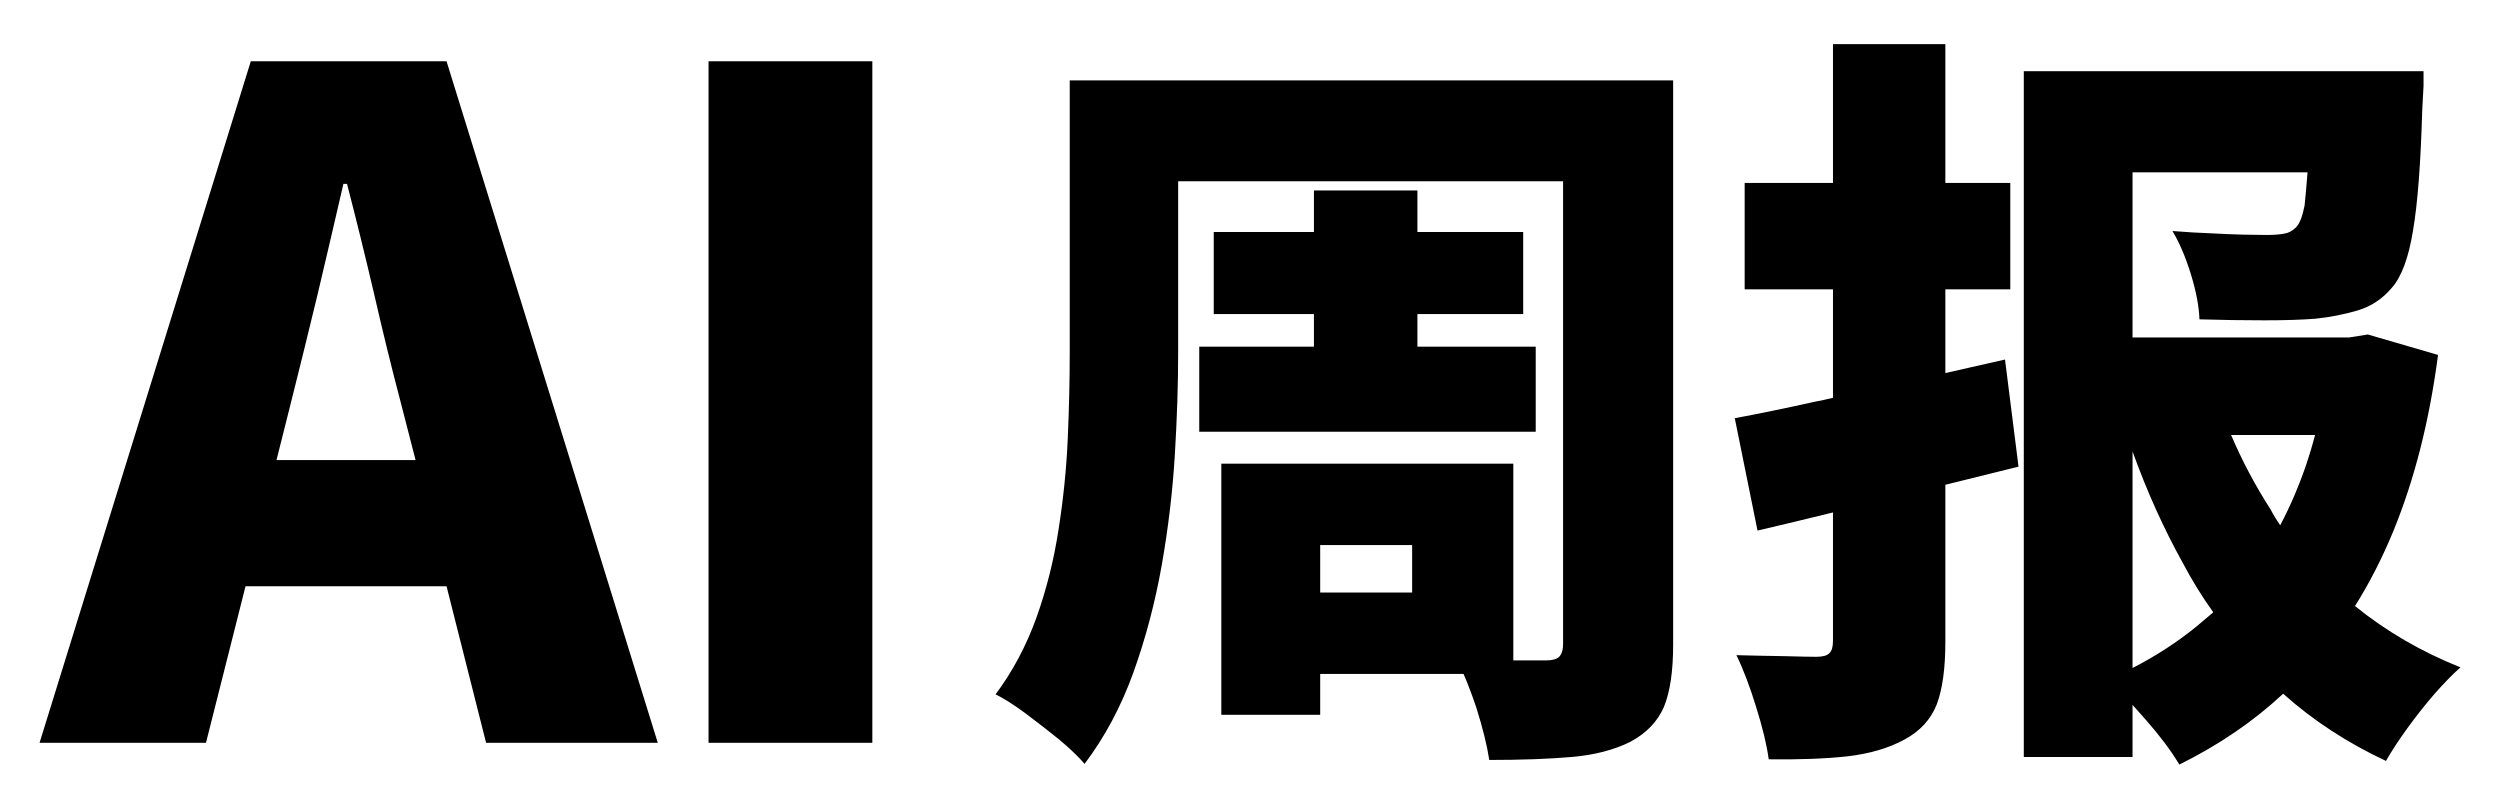
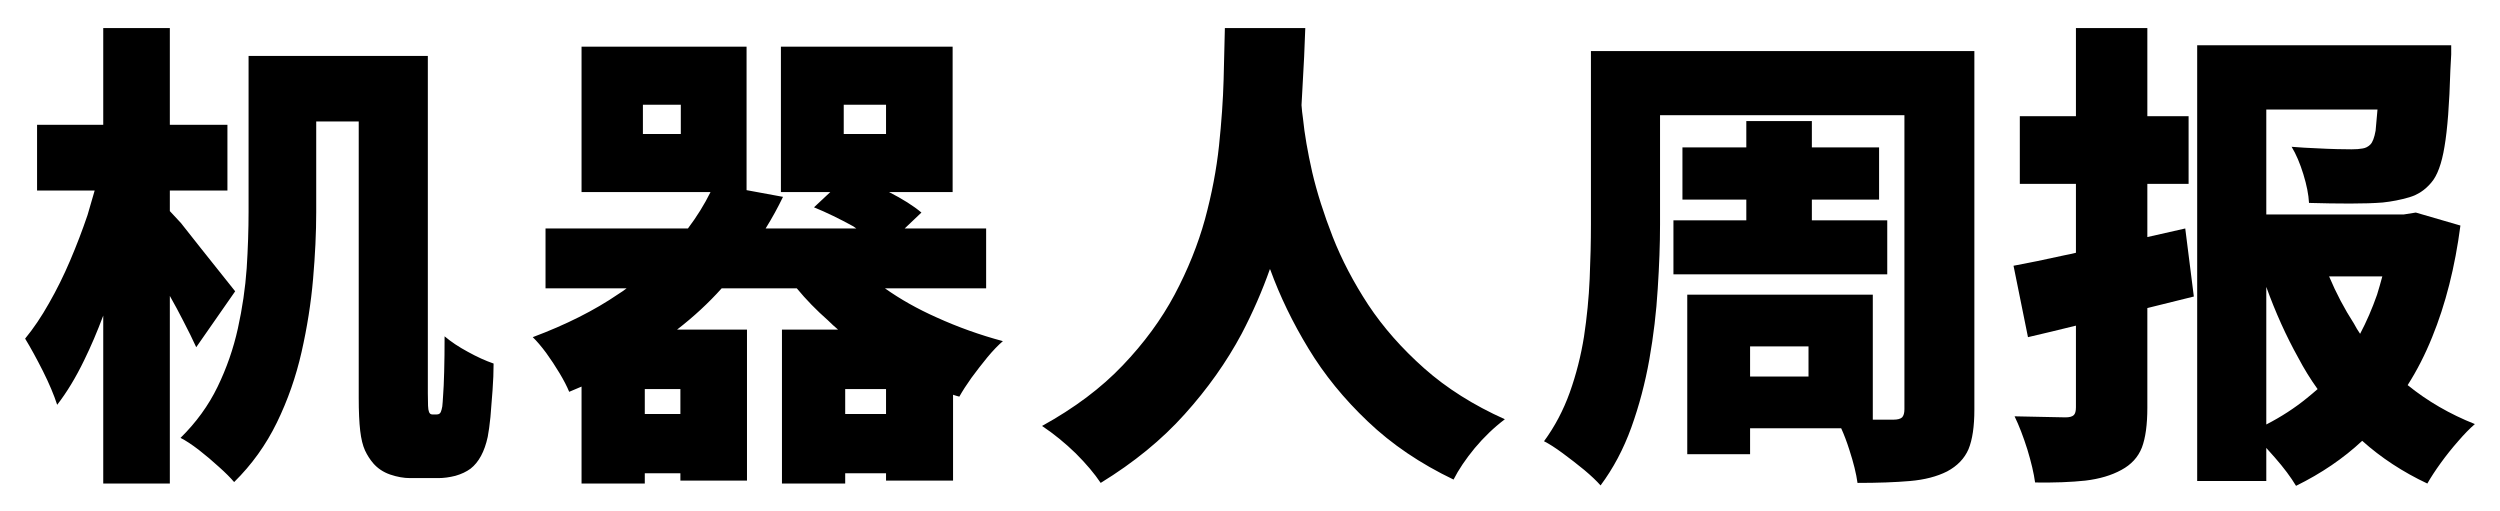
- <svg xmlns="http://www.w3.org/2000/svg" viewBox="0 -122.0 758.6 244.0">
-   <path id="accent" d="M62.5 103.4L12 103.4L76.1-103.4L135.5-103.4L199.6 103.4L147.5 103.4L135.5 55.9L74.5 55.9L62.5 103.4ZM83.9 17.6L126.1 17.6L121.6 0.1Q117.5-15.4 113.5-32.9Q109.4-50.4 105.3-66.2L105.3-66.2L104.2-66.2Q100.5-50.1 96.4-32.8Q92.2-15.4 88.3 0.1L88.3 0.1L83.9 17.6Z M264.7 103.4L215.0 103.4L215.0-103.4L264.7-103.4L264.7 103.4Z" />
-   <path id="ink" d="M324.6-14.8L324.6-97.6L507.7-97.6L507.7 73.6Q507.7 85.7 504.9 92.5Q502.0 99.2 494.7 103.1L494.7 103.1Q487.3 106.8 476.9 107.7Q466.5 108.6 451.9 108.6L451.9 108.6Q450.9 102.0 448.0 92.8L448.0 92.8Q446.1 87.1 444.1 82.5L444.1 82.5L400.6 82.5L400.6 94.9L370.6 94.9L370.6 18.7L459.2 18.7L459.2 78.4Q461.0 78.4 462.6 78.4L462.6 78.4L469.0 78.4Q472.0 78.4 473.1 77.3Q474.3 76.1 474.3 73.4L474.3 73.4L474.3-67.0L357.5-67.0L357.5-14.8Q357.5-0.8 356.5 15.9Q355.5 32.6 352.5 49.6Q349.5 66.5 343.9 82.1Q338.3 97.6 329.1 109.8L329.1 109.8Q326.4 106.6 321.4 102.4Q316.3 98.3 311.1 94.4Q305.8 90.5 302.1 88.7L302.1 88.7Q309.9 78.2 314.5 65.4Q319.1 52.5 321.2 38.7Q323.4 24.8 324.0 11.1Q324.6-2.6 324.6-14.8L324.6-14.8ZM368.3-26.7L368.3-51.6L398.7-51.6L398.7-64.2L430.1-64.2L430.1-51.6L462.2-51.6L462.2-26.7L430.1-26.7L430.1-16.8L466.0-16.8L466.0 9.0L363.9 9.0L363.9-16.8L398.7-16.8L398.7-26.7L368.3-26.7ZM400.6 43.4L400.6 57.8L428.5 57.8L428.5 43.4L400.6 43.4Z M614.1 107.7L614.1-100.4L735.4-100.4L735.4-96.0Q735.2-91.5 735.0-88.5L735.0-88.5Q734.3-64.2 732.2-52.0Q730.2-39.7 725.8-34.7Q721.5-29.6 715.4-27.8Q709.3-26.0 702.7-25.3L702.7-25.3Q696.5-24.8 687.1-24.8Q677.7-24.8 667.4-25.1L667.4-25.1Q667.2-31.0 664.8-38.8Q662.4-46.6 659.2-51.9L659.2-51.9Q665.4-51.4 670.9-51.2Q676.4-50.9 680.8-50.8Q685.3-50.7 687.8-50.7L687.8-50.7Q691.0-50.7 693.1-51.1Q695.1-51.4 696.7-53.0Q698.3-54.6 699.3-59.6L699.3-59.6Q699.7-63.3 700.2-69.7L700.2-69.7L647.1-69.7L647.1-19.6L712.8-19.6L718.5-20.5L739.8-14.3Q735.9 15.5 726.3 39.0L726.3 39.0Q721.2 51.4 714.6 61.9L714.6 61.9Q728.8 73.4 746.6 80.5L746.6 80.5Q743.0 83.7 738.6 88.7Q734.3 93.7 730.4 99.1Q726.5 104.5 724.0 108.9L724.0 108.9Q706.3 100.6 692.8 88.5L692.8 88.5Q679.3 101.1 661.3 110L661.3 110Q657.6 103.8 651.2 96.5L651.2 96.5Q649.1 94.2 647.1 91.9L647.1 91.9L647.1 107.7L614.1 107.7ZM533.3 39.0L526.4 4.9Q537.2 2.9 550.7-0.1L550.7-0.1Q553.4-0.6 556.2-1.3L556.2-1.3L556.2-34.2L529.4-34.2L529.4-66.5L556.2-66.5L556.2-108.6L590.3-108.6L590.3-66.5L610.0-66.5L610.0-34.2L590.3-34.2L590.3-8.8Q599.4-10.9 608.4-12.9L608.4-12.9L612.5 19.6Q601.5 22.3 590.3 25.1L590.3 25.1L590.3 72.7Q590.3 84.8 587.7 91.7Q585.0 98.6 577.9 102.4Q570.8 106.3 560.6 107.5Q550.4 108.6 536.7 108.4L536.7 108.4Q535.8 101.8 532.9 92.6Q530.1 83.4 526.9 76.8L526.9 76.8Q534.0 77.0 541.3 77.1Q548.6 77.3 551.1 77.3L551.1 77.3Q554.1 77.3 555.1 76.2Q556.2 75.2 556.2 72.5L556.2 72.5L556.2 33.5Q544.0 36.5 533.3 39.0L533.3 39.0ZM671.6 63.8L671.6 63.8Q666.5 56.7 662.4 48.9L662.4 48.9Q653.7 33.3 647.1 15.0L647.1 15.0L647.1 80.7Q657.8 75.2 666.5 68.1L666.5 68.1Q669.0 66.0 671.6 63.8ZM702.5 10.0L677.0 10.0Q682.1 21.9 689.0 32.6L689.0 32.6Q690.3 35.1 691.9 37.4L691.9 37.4Q696.5 28.7 699.9 18.7L699.9 18.7Q701.3 14.5 702.5 10.0L702.5 10.0Z" />
+ <svg xmlns="http://www.w3.org/2000/svg" viewBox="0 -122.0 1193.8 244.0">
+   <path id="accent" d="M118.7-20.9L118.7-95.3L204.3-95.3L204.3 65.8Q204.3 69.7 204.4 71.8Q204.5 73.8 204.8 74.5L204.8 74.5Q205.2 75.9 206.4 75.9L206.4 75.9L208.6 75.9Q210.0 75.9 210.5 74.7L210.5 74.7Q210.9 73.8 211.2 72.1Q211.4 70.4 211.6 66.7Q211.9 63.1 212.1 55.6Q212.3 48.2 212.3 38.6L212.3 38.6Q216.9 42.5 223.4 46.0Q229.9 49.6 235.7 51.6L235.7 51.6Q235.7 57.6 235.2 64.4Q234.7 71.3 234.2 77.1Q233.6 83.0 232.9 86.6L232.9 86.6Q230.6 97.2 224.7 101.8L224.7 101.8Q221.7 104.0 217.5 105.2Q213.2 106.3 209.3 106.3L209.3 106.3L195.8 106.3Q191.3 106.3 186.3 104.6Q181.4 102.9 178.2 99.2L178.2 99.2Q175.9 96.5 174.3 93.1Q172.7 89.6 172.0 83.7Q171.3 77.7 171.3 67.9L171.3 67.9L171.3-64.0L151.0-64.0L151.0-20.7Q151.0-6.1 149.5 11.2Q148.0 28.5 144.0 46.1Q140.0 63.8 132.2 79.8Q124.4 95.8 111.8 108.2L111.8 108.2Q109.3 105.2 104.6 101.0Q99.9 96.7 94.9 92.8Q89.8 88.9 86.2 87.1L86.2 87.1Q97.4 76.1 103.9 62.7Q110.4 49.3 113.6 34.8Q116.8 20.3 117.8 6.1Q118.7-8.1 118.7-20.9L118.7-20.9ZM17.7-31.0L17.7-62.4L49.3-62.4L49.3-108.6L81.1-108.6L81.1-62.4L108.6-62.4L108.6-31.0L81.1-31.0L81.1-21.2Q83.2-18.9 86.4-15.5L86.4-15.5Q91.0-9.7 96.2-3.1Q101.5 3.5 106.0 9.2Q110.4 14.8 112.3 17.1L112.3 17.1L93.7 43.8Q91.2 38.3 87.5 31.2L87.5 31.2Q84.6 25.5 81.1 19.3L81.1 19.3L81.1 108.9L49.3 108.9L49.3 28.7Q45.0 40.2 40.2 50.0L40.2 50.0Q34.2 62.4 27.3 71.3L27.3 71.3Q25.0 64.2 20.5 55.2Q15.9 46.1 12 39.7L12 39.7Q18.0 32.4 23.4 22.8Q28.9 13.2 33.5 2.4Q38.1-8.4 41.8-19.3L41.8-19.3Q43.6-25.3 45.2-31.0L45.2-31.0L17.7-31.0Z M277.7-30.3L277.7-99.7L356.5-99.7L356.5-31.2L373.9-28.0Q370.2-20.3 365.6-12.9L365.6-12.9L408.9-12.9Q408.2-13.4 407.5-13.9L407.5-13.9Q397.7-19.3 388.7-23.0L388.7-23.0L396.5-30.3L372.9-30.3L372.9-99.7L454.9-99.7L454.9-30.3L424.5-30.3Q434.3-25.3 440.0-20.5L440.0-20.5L432.0-12.9L470.9-12.9L470.9 15.7L422.6 15.7Q433.6 23.5 447.3 29.6L447.3 29.6Q462.5 36.5 478.9 40.9L478.9 40.9Q475.5 43.8 471.5 48.6Q467.5 53.5 463.9 58.4Q460.4 63.3 458.1 67.4L458.1 67.4Q456.5 67.0 455.1 66.5L455.1 66.5L455.1 107.5L423.1 107.5L423.1 104.0L403.6 104.0L403.6 108.9L373.4 108.9L373.4 35.4L400.2 35.4Q397.7 33.3 395.4 31.0L395.4 31.0Q387.1 23.7 380.5 15.7L380.5 15.7L344.6 15.7Q335.2 26.2 323.3 35.4L323.3 35.4L356.7 35.4L356.7 107.5L324.9 107.5L324.9 104.0L307.9 104.0L307.9 108.9L277.7 108.9L277.7 62.6Q274.7 63.8 271.8 65.1L271.8 65.1Q270.2 61.2 267.2 56.2Q264.2 51.2 260.8 46.5Q257.3 41.8 254.4 39.0L254.4 39.0Q278.2 30.1 295.3 18.4L295.3 18.4Q297.4 17.1 299.2 15.7L299.2 15.7L260.5 15.7L260.5-12.9L328.5-12.9Q334.9-21.4 339.3-30.3L339.3-30.3L277.7-30.3ZM423.1-72.0L402.9-72.0L402.9-58.0L423.1-58.0L423.1-72.0ZM325.1-72.0L307.0-72.0L307.0-58.0L325.1-58.0L325.1-72.0ZM403.6 75.7L423.1 75.7L423.1 63.8L403.6 63.8L403.6 75.7ZM307.9 75.7L324.9 75.7L324.9 63.8L307.9 63.8L307.9 75.7Z M584.9-108.6L584.9-108.6L623.3-108.6Q622.9-95.8 621.9-79.1L621.9-79.1Q621.7-75.4 621.5-71.8L621.5-71.8Q621.7-68.8 622.2-65.4L622.2-65.4Q623.3-54.4 626.6-39.8Q630.0-25.3 636.4-8.9Q642.8 7.4 653.4 23.6Q664.1 39.7 680.1 53.9Q696.1 68.1 718.6 78.2L718.6 78.2Q710.8 84.1 704.2 92.0Q697.7 99.9 694.1 107.0L694.1 107.0Q670.3 95.6 653.2 79.3Q636.1 63.1 624.8 44.4Q613.5 25.8 606.6 6.8L606.6 6.8Q606.6 6.8 606.4 6.5L606.4 6.5Q600.9 22.1 592.9 37.4L592.9 37.4Q582.1 57.6 565.7 75.8Q549.4 94.0 525.6 108.6L525.6 108.6Q521.2 102.0 513.7 94.5Q506.1 87.1 497.6 81.4L497.6 81.4Q520.8 68.6 536.1 52.5Q551.4 36.5 560.9 18.7Q570.4 0.8 575.4-17.3Q580.3-35.4 582.1-52.4Q583.9-69.5 584.3-83.9Q584.6-98.3 584.9-108.6Z" />
+   <path id="ink" d="M759.7-14.8L759.7-97.6L942.8-97.6L942.8 73.6Q942.8 85.7 940.0 92.5Q937.1 99.2 929.8 103.1L929.8 103.1Q922.5 106.8 912.0 107.7Q901.6 108.6 887.0 108.6L887.0 108.6Q886.1 102.0 883.1 92.8L883.1 92.8Q881.3 87.1 879.2 82.5L879.2 82.5L835.7 82.5L835.7 94.9L805.7 94.9L805.7 18.7L894.3 18.7L894.3 78.4Q896.1 78.4 897.7 78.4L897.7 78.4L904.1 78.4Q907.1 78.4 908.3 77.3Q909.4 76.1 909.4 73.4L909.4 73.4L909.4-67.0L792.7-67.0L792.7-14.8Q792.7-0.8 791.6 15.9Q790.6 32.6 787.6 49.6Q784.6 66.5 779.0 82.1Q773.4 97.6 764.3 109.8L764.3 109.8Q761.5 106.6 756.5 102.4Q751.5 98.3 746.2 94.4Q740.9 90.5 737.3 88.7L737.3 88.7Q745.0 78.2 749.6 65.4Q754.2 52.5 756.4 38.7Q758.5 24.8 759.1 11.1Q759.7-2.6 759.7-14.8L759.7-14.8ZM803.4-26.7L803.4-51.6L833.9-51.6L833.9-64.2L865.2-64.2L865.2-51.6L897.3-51.6L897.3-26.7L865.2-26.7L865.2-16.8L901.2-16.8L901.2 9.0L799.1 9.0L799.1-16.8L833.9-16.8L833.9-26.7L803.4-26.7ZM835.7 43.4L835.7 57.8L863.6 57.8L863.6 43.4L835.7 43.4Z M1049.2 107.7L1049.2-100.4L1170.5-100.4L1170.5-96.0Q1170.3-91.5 1170.1-88.5L1170.1-88.5Q1169.4-64.2 1167.3-52.0Q1165.3-39.7 1160.9-34.7Q1156.6-29.6 1150.5-27.8Q1144.4-26.0 1137.8-25.3L1137.8-25.3Q1131.6-24.8 1122.2-24.8Q1112.9-24.8 1102.6-25.1L1102.6-25.1Q1102.3-31.0 1099.9-38.8Q1097.5-46.6 1094.3-51.9L1094.3-51.9Q1100.5-51.4 1106.0-51.2Q1111.5-50.9 1115.9-50.8Q1120.4-50.7 1122.9-50.7L1122.9-50.7Q1126.1-50.7 1128.2-51.1Q1130.3-51.4 1131.9-53.0Q1133.5-54.6 1134.4-59.6L1134.4-59.6Q1134.8-63.3 1135.3-69.7L1135.3-69.7L1082.2-69.7L1082.2-19.6L1147.9-19.6L1153.6-20.5L1174.9-14.3Q1171.0 15.5 1161.4 39.0L1161.4 39.0Q1156.4 51.4 1149.7 61.9L1149.7 61.9Q1163.9 73.4 1181.8 80.5L1181.8 80.5Q1178.1 83.7 1173.8 88.7Q1169.4 93.7 1165.5 99.1Q1161.6 104.5 1159.1 108.9L1159.1 108.9Q1141.5 100.6 1128.0 88.5L1128.0 88.5Q1114.5 101.1 1096.4 110L1096.4 110Q1092.7 103.8 1086.3 96.5L1086.3 96.5Q1084.2 94.2 1082.2 91.9L1082.2 91.9L1082.2 107.7L1049.2 107.7ZM968.4 39.0L961.5 4.9Q972.3 2.9 985.8-0.1L985.8-0.1Q988.5-0.6 991.3-1.3L991.3-1.3L991.3-34.2L964.5-34.2L964.5-66.5L991.3-66.5L991.3-108.6L1025.4-108.6L1025.4-66.5L1045.1-66.5L1045.1-34.2L1025.4-34.2L1025.4-8.8Q1034.6-10.9 1043.5-12.9L1043.5-12.9L1047.6 19.6Q1036.6 22.3 1025.4 25.1L1025.4 25.1L1025.4 72.7Q1025.4 84.8 1022.8 91.7Q1020.1 98.6 1013.0 102.4Q1005.9 106.3 995.8 107.5Q985.6 108.6 971.8 108.4L971.8 108.4Q970.9 101.8 968.1 92.6Q965.2 83.4 962.0 76.8L962.0 76.8Q969.1 77.0 976.4 77.1Q983.7 77.3 986.3 77.3L986.3 77.3Q989.2 77.3 990.3 76.2Q991.3 75.2 991.3 72.5L991.3 72.5L991.3 33.5Q979.2 36.5 968.4 39.0L968.4 39.0ZM1106.7 63.8L1106.7 63.8Q1101.6 56.7 1097.5 48.9L1097.5 48.9Q1088.8 33.3 1082.2 15.0L1082.2 15.0L1082.2 80.7Q1092.9 75.2 1101.6 68.1L1101.6 68.1Q1104.2 66.0 1106.7 63.8ZM1137.6 10.0L1112.2 10.0Q1117.2 21.9 1124.1 32.6L1124.1 32.6Q1125.4 35.1 1127.0 37.4L1127.0 37.4Q1131.6 28.7 1135.1 18.7L1135.1 18.7Q1136.4 14.5 1137.6 10.0L1137.6 10.0Z" />
</svg>
